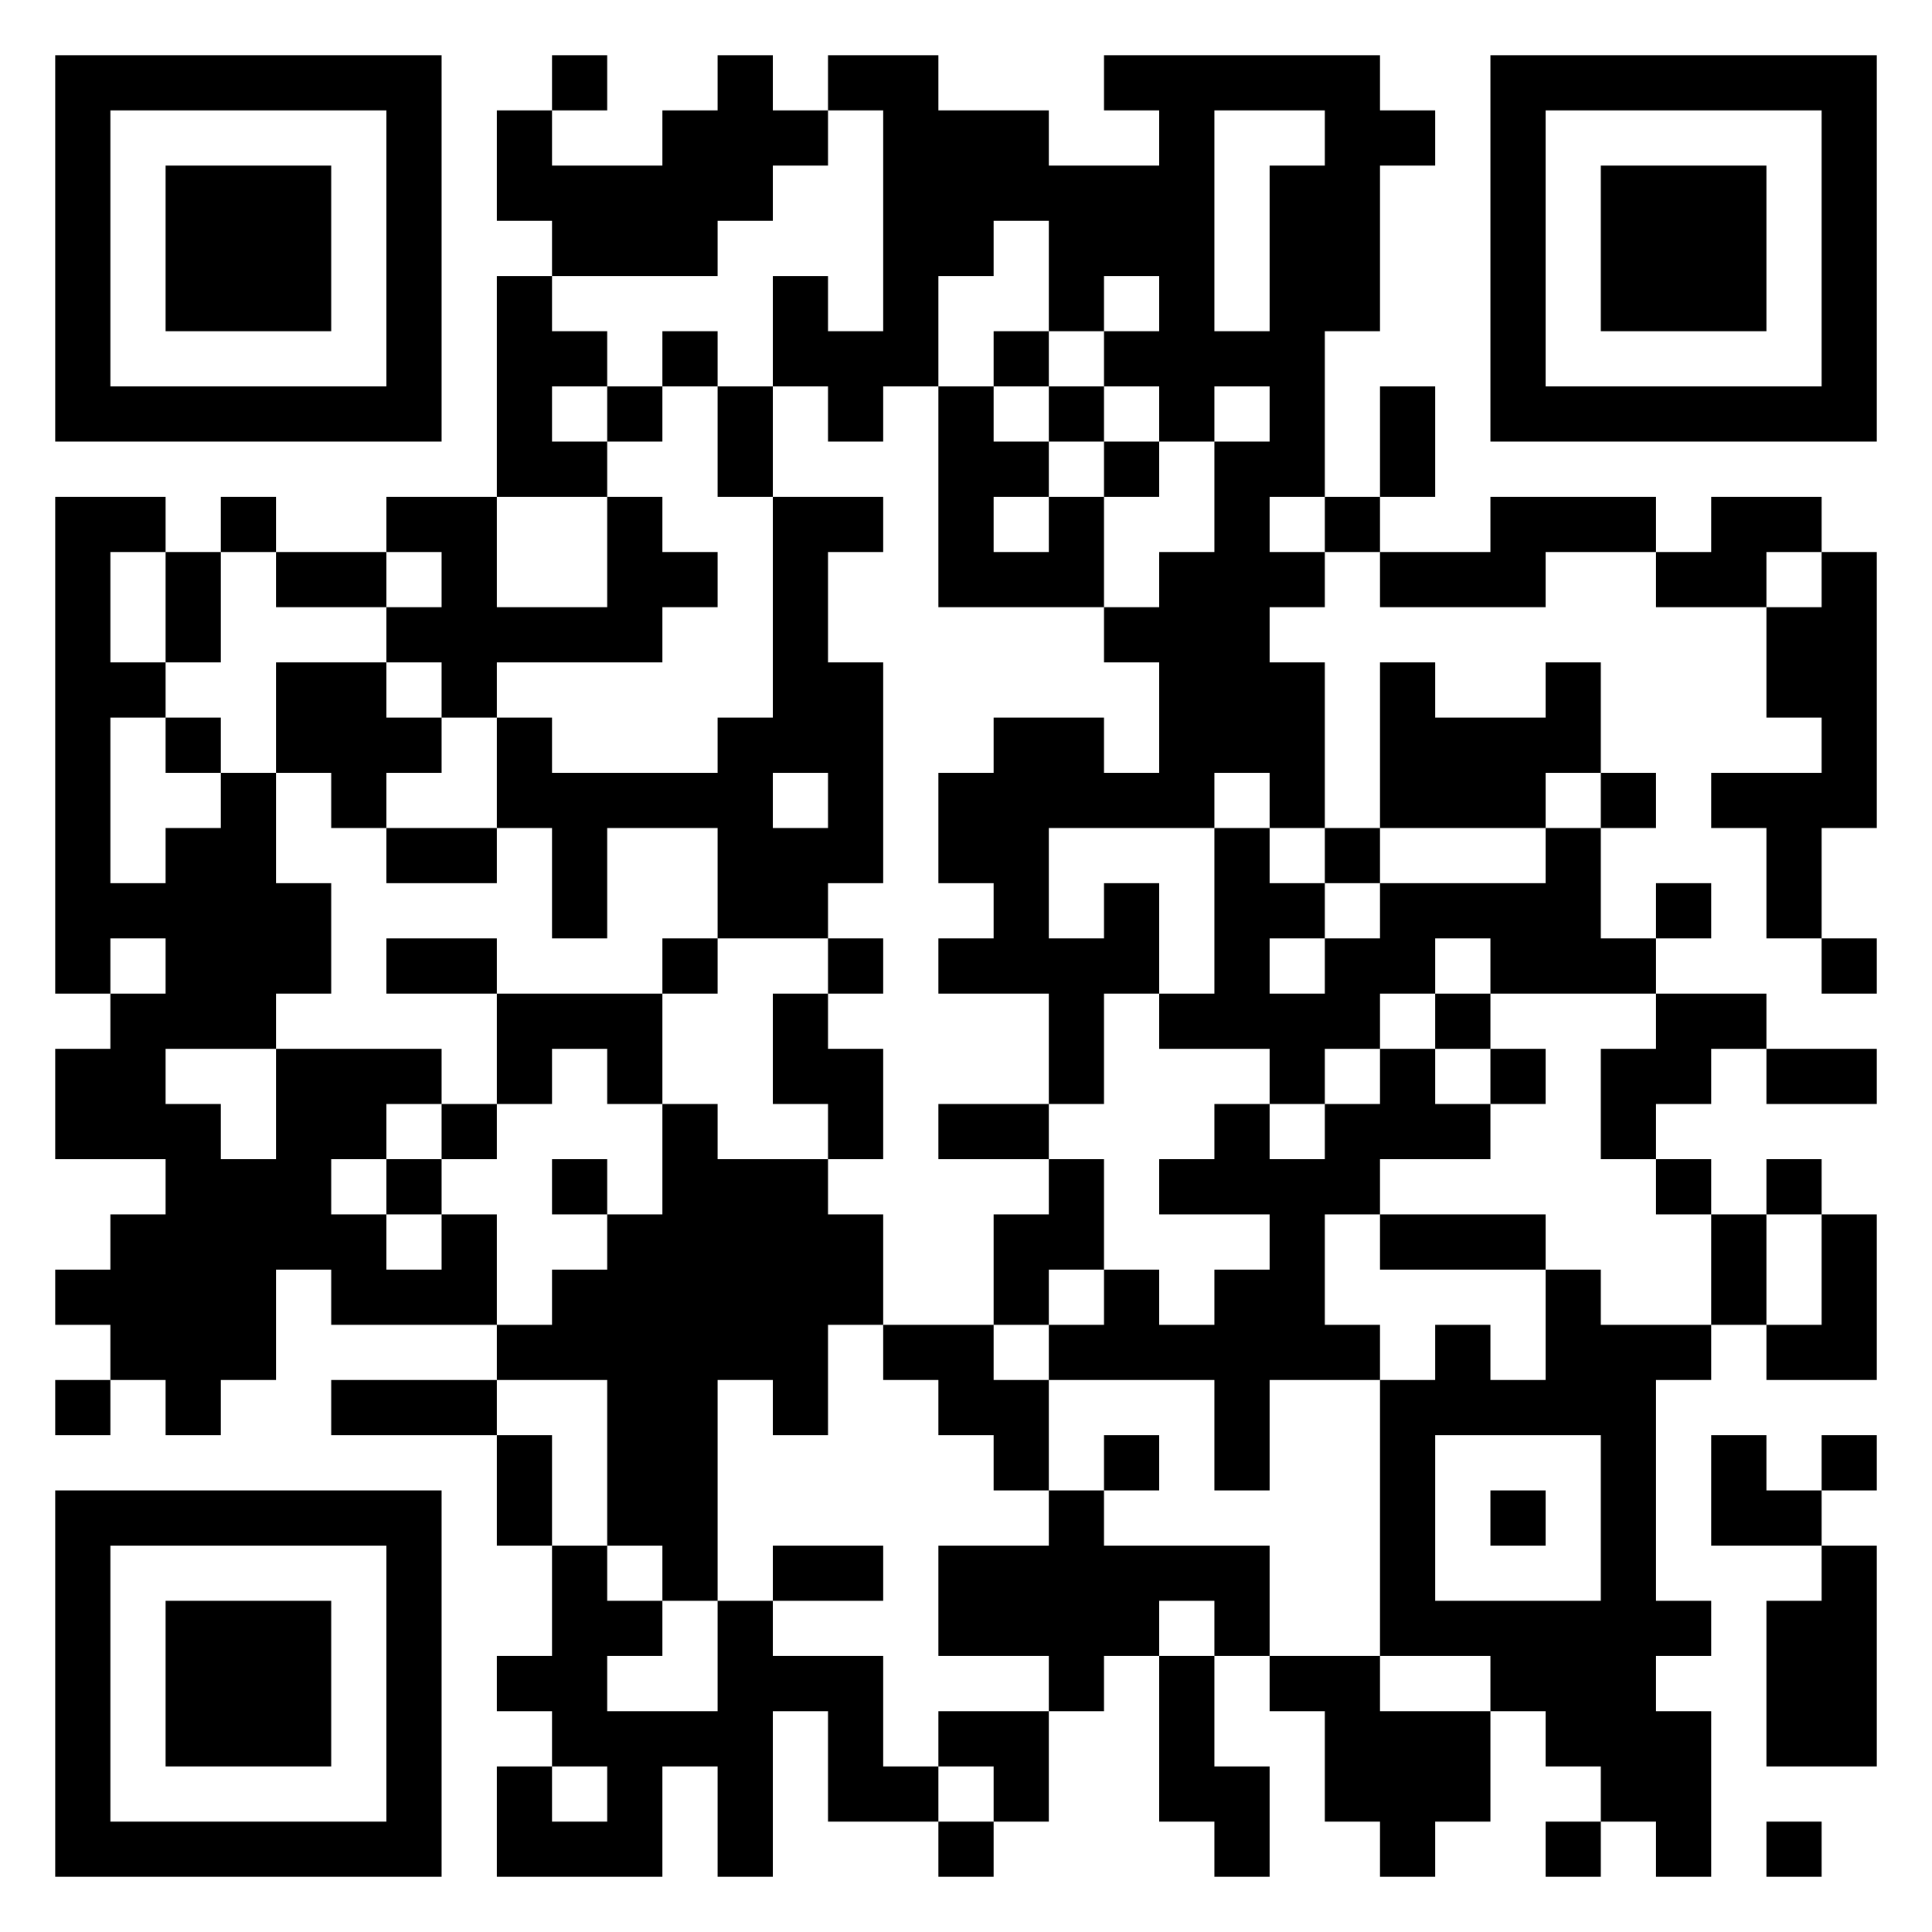
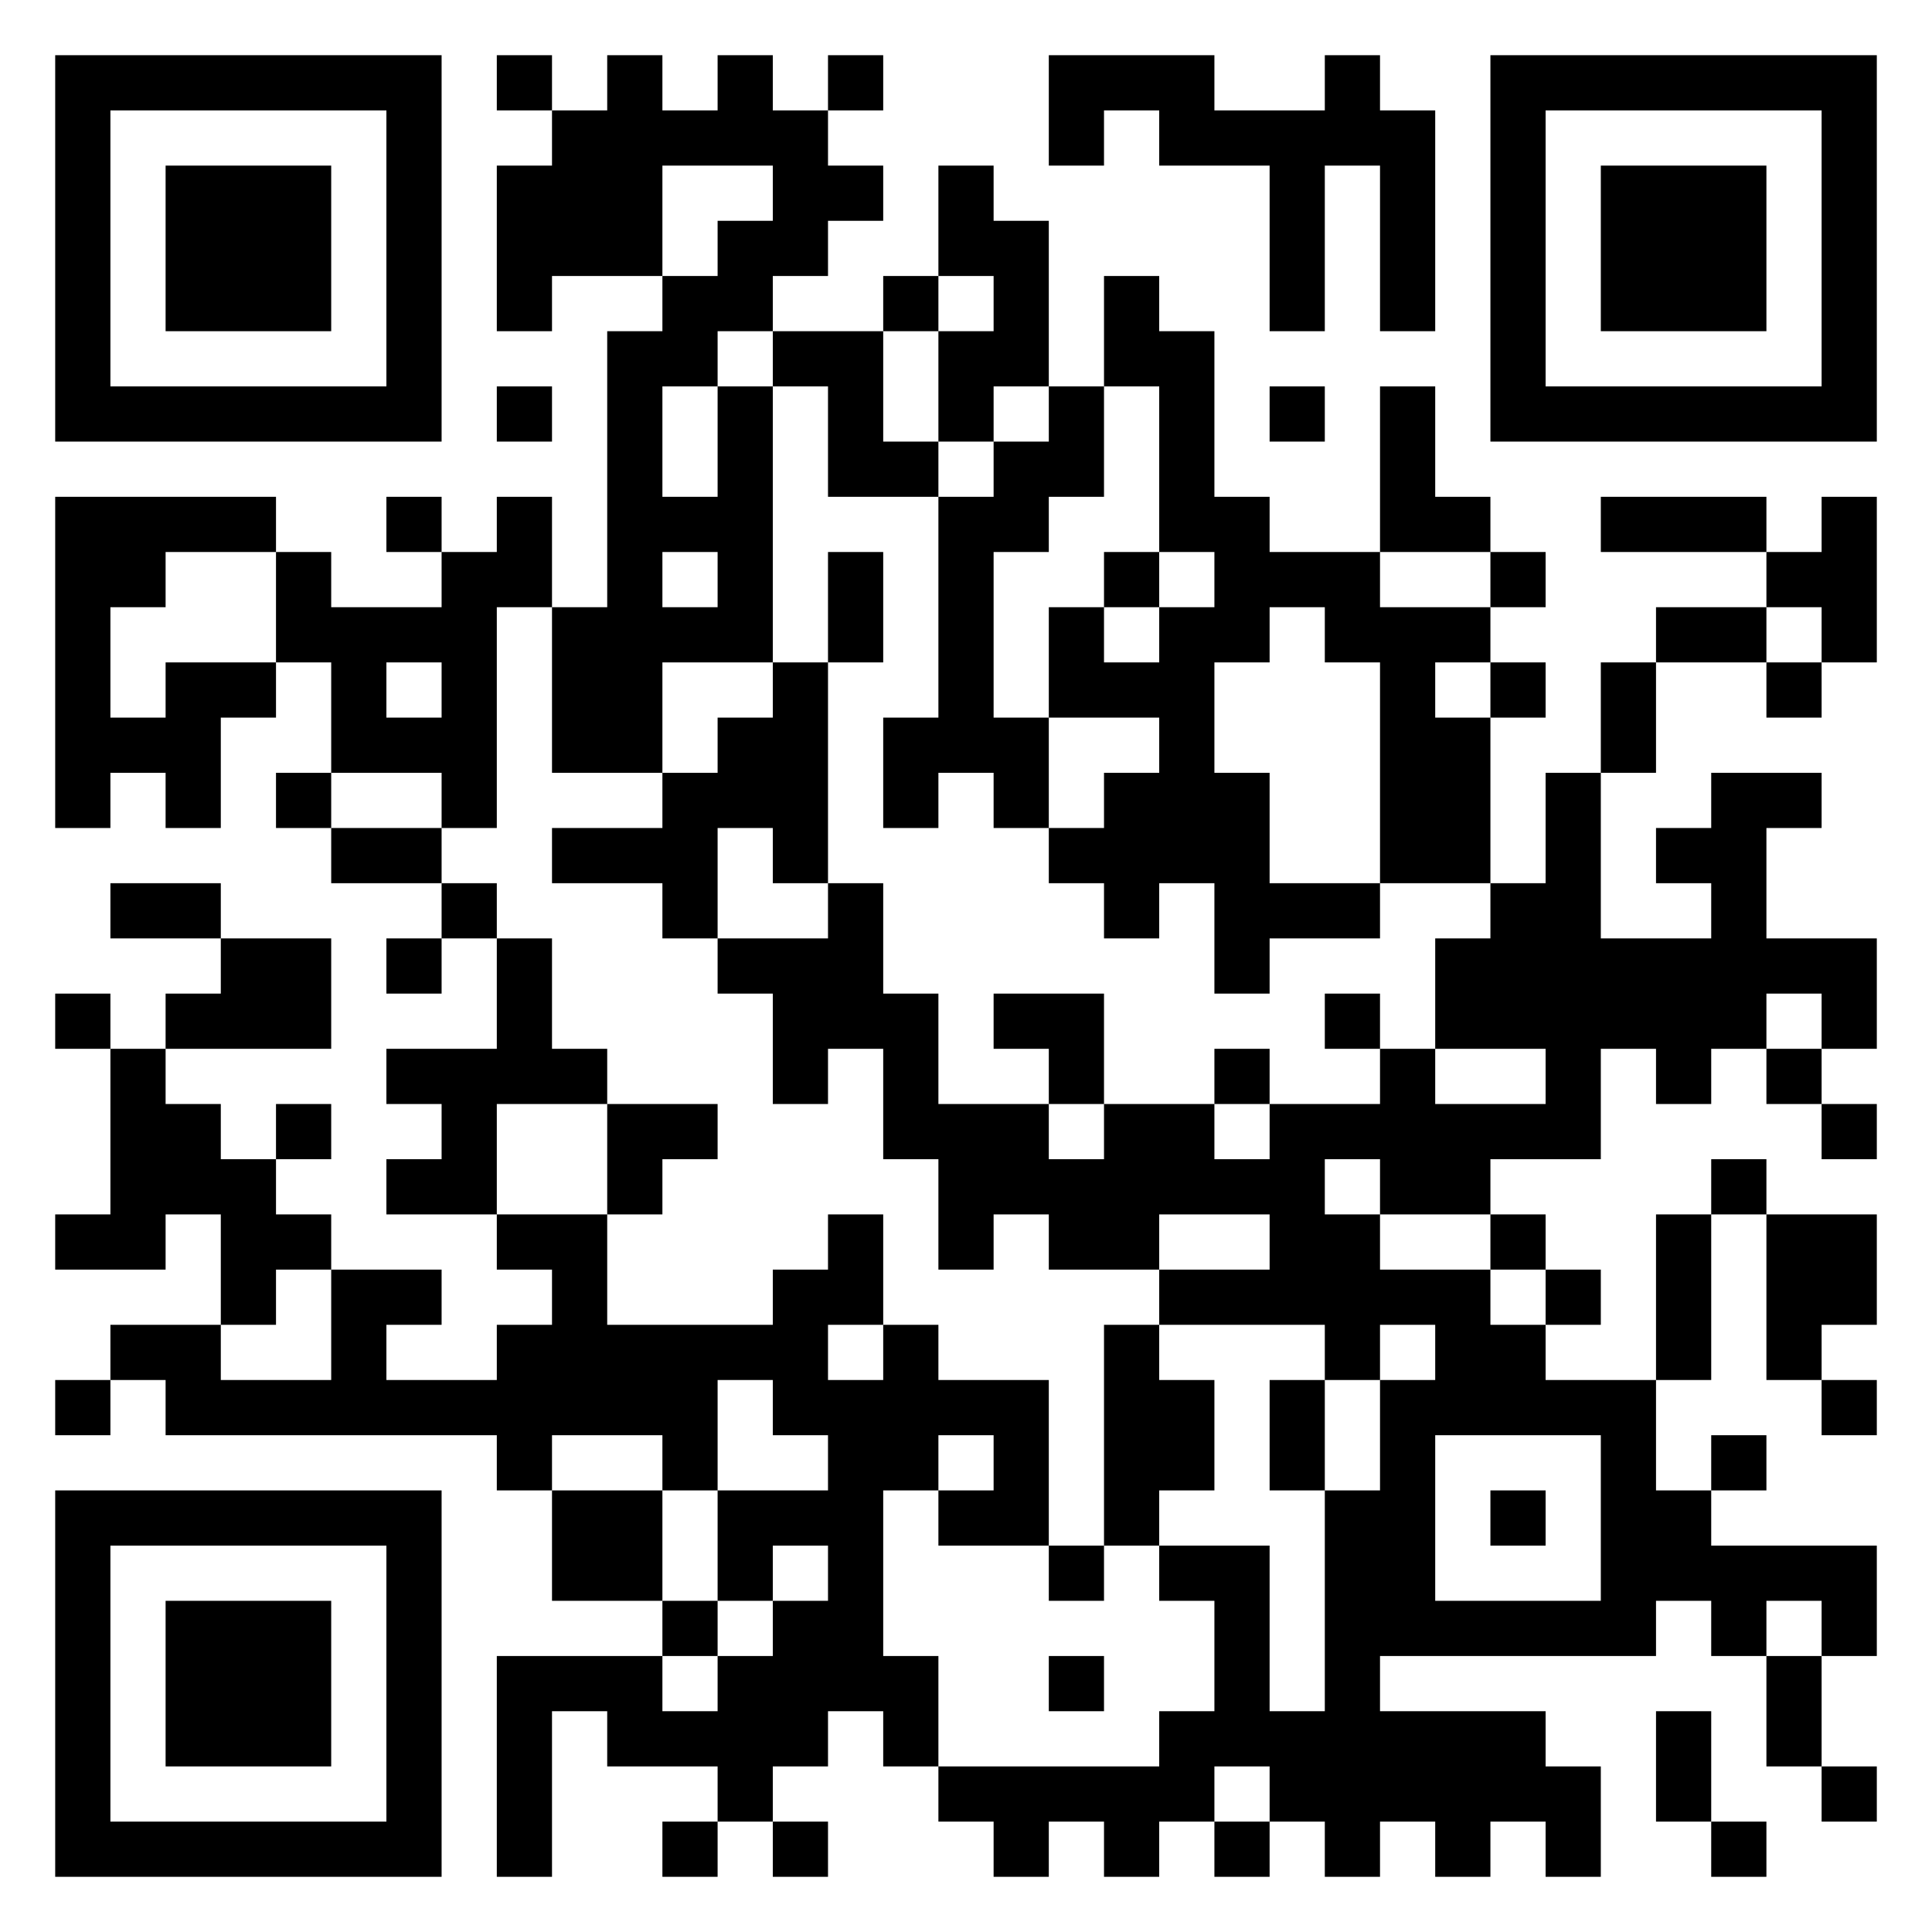
<svg xmlns="http://www.w3.org/2000/svg" version="1.1" width="600" height="600" viewBox="0 0 600 600">
  <rect x="0" y="0" width="600" height="600" fill="#ffffff" />
  <g transform="scale(17.143)">
    <g transform="translate(1,1)">
-       <path fill-rule="evenodd" d="M9 0L9 1L8 1L8 3L9 3L9 4L8 4L8 8L6 8L6 9L4 9L4 8L3 8L3 9L2 9L2 8L0 8L0 17L1 17L1 18L0 18L0 20L2 20L2 21L1 21L1 22L0 22L0 23L1 23L1 24L0 24L0 25L1 25L1 24L2 24L2 25L3 25L3 24L4 24L4 22L5 22L5 23L8 23L8 24L5 24L5 25L8 25L8 27L9 27L9 29L8 29L8 30L9 30L9 31L8 31L8 33L11 33L11 31L12 31L12 33L13 33L13 30L14 30L14 32L16 32L16 33L17 33L17 32L18 32L18 30L19 30L19 29L20 29L20 32L21 32L21 33L22 33L22 31L21 31L21 29L22 29L22 30L23 30L23 32L24 32L24 33L25 33L25 32L26 32L26 30L27 30L27 31L28 31L28 32L27 32L27 33L28 33L28 32L29 32L29 33L30 33L30 30L29 30L29 29L30 29L30 28L29 28L29 24L30 24L30 23L31 23L31 24L33 24L33 21L32 21L32 20L31 20L31 21L30 21L30 20L29 20L29 19L30 19L30 18L31 18L31 19L33 19L33 18L31 18L31 17L29 17L29 16L30 16L30 15L29 15L29 16L28 16L28 14L29 14L29 13L28 13L28 11L27 11L27 12L25 12L25 11L24 11L24 14L23 14L23 11L22 11L22 10L23 10L23 9L24 9L24 10L27 10L27 9L29 9L29 10L31 10L31 12L32 12L32 13L30 13L30 14L31 14L31 16L32 16L32 17L33 17L33 16L32 16L32 14L33 14L33 9L32 9L32 8L30 8L30 9L29 9L29 8L26 8L26 9L24 9L24 8L25 8L25 6L24 6L24 8L23 8L23 5L24 5L24 2L25 2L25 1L24 1L24 0L19 0L19 1L20 1L20 2L18 2L18 1L16 1L16 0L14 0L14 1L13 1L13 0L12 0L12 1L11 1L11 2L9 2L9 1L10 1L10 0ZM14 1L14 2L13 2L13 3L12 3L12 4L9 4L9 5L10 5L10 6L9 6L9 7L10 7L10 8L8 8L8 10L10 10L10 8L11 8L11 9L12 9L12 10L11 10L11 11L8 11L8 12L7 12L7 11L6 11L6 10L7 10L7 9L6 9L6 10L4 10L4 9L3 9L3 11L2 11L2 9L1 9L1 11L2 11L2 12L1 12L1 15L2 15L2 14L3 14L3 13L4 13L4 15L5 15L5 17L4 17L4 18L2 18L2 19L3 19L3 20L4 20L4 18L7 18L7 19L6 19L6 20L5 20L5 21L6 21L6 22L7 22L7 21L8 21L8 23L9 23L9 22L10 22L10 21L11 21L11 19L12 19L12 20L14 20L14 21L15 21L15 23L14 23L14 25L13 25L13 24L12 24L12 28L11 28L11 27L10 27L10 24L8 24L8 25L9 25L9 27L10 27L10 28L11 28L11 29L10 29L10 30L12 30L12 28L13 28L13 29L15 29L15 31L16 31L16 32L17 32L17 31L16 31L16 30L18 30L18 29L16 29L16 27L18 27L18 26L19 26L19 27L22 27L22 29L24 29L24 30L26 30L26 29L24 29L24 24L25 24L25 23L26 23L26 24L27 24L27 22L28 22L28 23L30 23L30 21L29 21L29 20L28 20L28 18L29 18L29 17L26 17L26 16L25 16L25 17L24 17L24 18L23 18L23 19L22 19L22 18L20 18L20 17L21 17L21 14L22 14L22 15L23 15L23 16L22 16L22 17L23 17L23 16L24 16L24 15L27 15L27 14L28 14L28 13L27 13L27 14L24 14L24 15L23 15L23 14L22 14L22 13L21 13L21 14L18 14L18 16L19 16L19 15L20 15L20 17L19 17L19 19L18 19L18 17L16 17L16 16L17 16L17 15L16 15L16 13L17 13L17 12L19 12L19 13L20 13L20 11L19 11L19 10L20 10L20 9L21 9L21 7L22 7L22 6L21 6L21 7L20 7L20 6L19 6L19 5L20 5L20 4L19 4L19 5L18 5L18 3L17 3L17 4L16 4L16 6L15 6L15 7L14 7L14 6L13 6L13 4L14 4L14 5L15 5L15 1ZM21 1L21 5L22 5L22 2L23 2L23 1ZM11 5L11 6L10 6L10 7L11 7L11 6L12 6L12 8L13 8L13 12L12 12L12 13L9 13L9 12L8 12L8 14L6 14L6 13L7 13L7 12L6 12L6 11L4 11L4 13L5 13L5 14L6 14L6 15L8 15L8 14L9 14L9 16L10 16L10 14L12 14L12 16L11 16L11 17L8 17L8 16L6 16L6 17L8 17L8 19L7 19L7 20L6 20L6 21L7 21L7 20L8 20L8 19L9 19L9 18L10 18L10 19L11 19L11 17L12 17L12 16L14 16L14 17L13 17L13 19L14 19L14 20L15 20L15 18L14 18L14 17L15 17L15 16L14 16L14 15L15 15L15 11L14 11L14 9L15 9L15 8L13 8L13 6L12 6L12 5ZM17 5L17 6L16 6L16 10L19 10L19 8L20 8L20 7L19 7L19 6L18 6L18 5ZM17 6L17 7L18 7L18 8L17 8L17 9L18 9L18 8L19 8L19 7L18 7L18 6ZM22 8L22 9L23 9L23 8ZM31 9L31 10L32 10L32 9ZM2 12L2 13L3 13L3 12ZM13 13L13 14L14 14L14 13ZM1 16L1 17L2 17L2 16ZM25 17L25 18L24 18L24 19L23 19L23 20L22 20L22 19L21 19L21 20L20 20L20 21L22 21L22 22L21 22L21 23L20 23L20 22L19 22L19 20L18 20L18 19L16 19L16 20L18 20L18 21L17 21L17 23L15 23L15 24L16 24L16 25L17 25L17 26L18 26L18 24L21 24L21 26L22 26L22 24L24 24L24 23L23 23L23 21L24 21L24 22L27 22L27 21L24 21L24 20L26 20L26 19L27 19L27 18L26 18L26 17ZM25 18L25 19L26 19L26 18ZM9 20L9 21L10 21L10 20ZM31 21L31 23L32 23L32 21ZM18 22L18 23L17 23L17 24L18 24L18 23L19 23L19 22ZM19 25L19 26L20 26L20 25ZM25 25L25 28L28 28L28 25ZM30 25L30 27L32 27L32 28L31 28L31 31L33 31L33 27L32 27L32 26L33 26L33 25L32 25L32 26L31 26L31 25ZM26 26L26 27L27 27L27 26ZM13 27L13 28L15 28L15 27ZM20 28L20 29L21 29L21 28ZM9 31L9 32L10 32L10 31ZM31 32L31 33L32 33L32 32ZM0 0L0 7L7 7L7 0ZM1 1L1 6L6 6L6 1ZM2 2L2 5L5 5L5 2ZM26 0L26 7L33 7L33 0ZM27 1L27 6L32 6L32 1ZM28 2L28 5L31 5L31 2ZM0 26L0 33L7 33L7 26ZM1 27L1 32L6 32L6 27ZM2 28L2 31L5 31L5 28Z" fill="#000000" />
+       <path fill-rule="evenodd" d="M8 0L8 1L9 1L9 2L8 2L8 5L9 5L9 4L11 4L11 5L10 5L10 10L9 10L9 8L8 8L8 9L7 9L7 8L6 8L6 9L7 9L7 10L5 10L5 9L4 9L4 8L0 8L0 14L1 14L1 13L2 13L2 14L3 14L3 12L4 12L4 11L5 11L5 13L4 13L4 14L5 14L5 15L7 15L7 16L6 16L6 17L7 17L7 16L8 16L8 18L6 18L6 19L7 19L7 20L6 20L6 21L8 21L8 22L9 22L9 23L8 23L8 24L6 24L6 23L7 23L7 22L5 22L5 21L4 21L4 20L5 20L5 19L4 19L4 20L3 20L3 19L2 19L2 18L5 18L5 16L3 16L3 15L1 15L1 16L3 16L3 17L2 17L2 18L1 18L1 17L0 17L0 18L1 18L1 21L0 21L0 22L2 22L2 21L3 21L3 23L1 23L1 24L0 24L0 25L1 25L1 24L2 24L2 25L8 25L8 26L9 26L9 28L11 28L11 29L8 29L8 33L9 33L9 30L10 30L10 31L12 31L12 32L11 32L11 33L12 33L12 32L13 32L13 33L14 33L14 32L13 32L13 31L14 31L14 30L15 30L15 31L16 31L16 32L17 32L17 33L18 33L18 32L19 32L19 33L20 33L20 32L21 32L21 33L22 33L22 32L23 32L23 33L24 33L24 32L25 32L25 33L26 33L26 32L27 32L27 33L28 33L28 31L27 31L27 30L24 30L24 29L29 29L29 28L30 28L30 29L31 29L31 31L32 31L32 32L33 32L33 31L32 31L32 29L33 29L33 27L30 27L30 26L31 26L31 25L30 25L30 26L29 26L29 24L30 24L30 21L31 21L31 24L32 24L32 25L33 25L33 24L32 24L32 23L33 23L33 21L31 21L31 20L30 20L30 21L29 21L29 24L27 24L27 23L28 23L28 22L27 22L27 21L26 21L26 20L28 20L28 18L29 18L29 19L30 19L30 18L31 18L31 19L32 19L32 20L33 20L33 19L32 19L32 18L33 18L33 16L31 16L31 14L32 14L32 13L30 13L30 14L29 14L29 15L30 15L30 16L28 16L28 13L29 13L29 11L31 11L31 12L32 12L32 11L33 11L33 8L32 8L32 9L31 9L31 8L28 8L28 9L31 9L31 10L29 10L29 11L28 11L28 13L27 13L27 15L26 15L26 12L27 12L27 11L26 11L26 10L27 10L27 9L26 9L26 8L25 8L25 6L24 6L24 9L22 9L22 8L21 8L21 5L20 5L20 4L19 4L19 6L18 6L18 3L17 3L17 2L16 2L16 4L15 4L15 5L13 5L13 4L14 4L14 3L15 3L15 2L14 2L14 1L15 1L15 0L14 0L14 1L13 1L13 0L12 0L12 1L11 1L11 0L10 0L10 1L9 1L9 0ZM18 0L18 2L19 2L19 1L20 1L20 2L22 2L22 5L23 5L23 2L24 2L24 5L25 5L25 1L24 1L24 0L23 0L23 1L21 1L21 0ZM11 2L11 4L12 4L12 3L13 3L13 2ZM16 4L16 5L15 5L15 7L16 7L16 8L14 8L14 6L13 6L13 5L12 5L12 6L11 6L11 8L12 8L12 6L13 6L13 11L11 11L11 13L9 13L9 10L8 10L8 14L7 14L7 13L5 13L5 14L7 14L7 15L8 15L8 16L9 16L9 18L10 18L10 19L8 19L8 21L10 21L10 23L13 23L13 22L14 22L14 21L15 21L15 23L14 23L14 24L15 24L15 23L16 23L16 24L18 24L18 27L16 27L16 26L17 26L17 25L16 25L16 26L15 26L15 29L16 29L16 31L20 31L20 30L21 30L21 28L20 28L20 27L22 27L22 30L23 30L23 26L24 26L24 24L25 24L25 23L24 23L24 24L23 24L23 23L20 23L20 22L22 22L22 21L20 21L20 22L18 22L18 21L17 21L17 22L16 22L16 20L15 20L15 18L14 18L14 19L13 19L13 17L12 17L12 16L14 16L14 15L15 15L15 17L16 17L16 19L18 19L18 20L19 20L19 19L21 19L21 20L22 20L22 19L24 19L24 18L25 18L25 19L27 19L27 18L25 18L25 16L26 16L26 15L24 15L24 11L23 11L23 10L22 10L22 11L21 11L21 13L22 13L22 15L24 15L24 16L22 16L22 17L21 17L21 15L20 15L20 16L19 16L19 15L18 15L18 14L19 14L19 13L20 13L20 12L18 12L18 10L19 10L19 11L20 11L20 10L21 10L21 9L20 9L20 6L19 6L19 8L18 8L18 9L17 9L17 12L18 12L18 14L17 14L17 13L16 13L16 14L15 14L15 12L16 12L16 8L17 8L17 7L18 7L18 6L17 6L17 7L16 7L16 5L17 5L17 4ZM8 6L8 7L9 7L9 6ZM22 6L22 7L23 7L23 6ZM2 9L2 10L1 10L1 12L2 12L2 11L4 11L4 9ZM11 9L11 10L12 10L12 9ZM14 9L14 11L13 11L13 12L12 12L12 13L11 13L11 14L9 14L9 15L11 15L11 16L12 16L12 14L13 14L13 15L14 15L14 11L15 11L15 9ZM19 9L19 10L20 10L20 9ZM24 9L24 10L26 10L26 9ZM31 10L31 11L32 11L32 10ZM6 11L6 12L7 12L7 11ZM25 11L25 12L26 12L26 11ZM17 17L17 18L18 18L18 19L19 19L19 17ZM23 17L23 18L24 18L24 17ZM31 17L31 18L32 18L32 17ZM21 18L21 19L22 19L22 18ZM10 19L10 21L11 21L11 20L12 20L12 19ZM23 20L23 21L24 21L24 22L26 22L26 23L27 23L27 22L26 22L26 21L24 21L24 20ZM4 22L4 23L3 23L3 24L5 24L5 22ZM19 23L19 27L18 27L18 28L19 28L19 27L20 27L20 26L21 26L21 24L20 24L20 23ZM12 24L12 26L11 26L11 25L9 25L9 26L11 26L11 28L12 28L12 29L11 29L11 30L12 30L12 29L13 29L13 28L14 28L14 27L13 27L13 28L12 28L12 26L14 26L14 25L13 25L13 24ZM22 24L22 26L23 26L23 24ZM25 25L25 28L28 28L28 25ZM26 26L26 27L27 27L27 26ZM31 28L31 29L32 29L32 28ZM18 29L18 30L19 30L19 29ZM29 30L29 32L30 32L30 33L31 33L31 32L30 32L30 30ZM21 31L21 32L22 32L22 31ZM0 0L0 7L7 7L7 0ZM1 1L1 6L6 6L6 1ZM2 2L2 5L5 5L5 2ZM26 0L26 7L33 7L33 0ZM27 1L27 6L32 6L32 1ZM28 2L28 5L31 5L31 2ZM0 26L0 33L7 33L7 26ZM1 27L1 32L6 32L6 27ZM2 28L2 31L5 31L5 28Z" fill="#000000" />
    </g>
  </g>
</svg>
